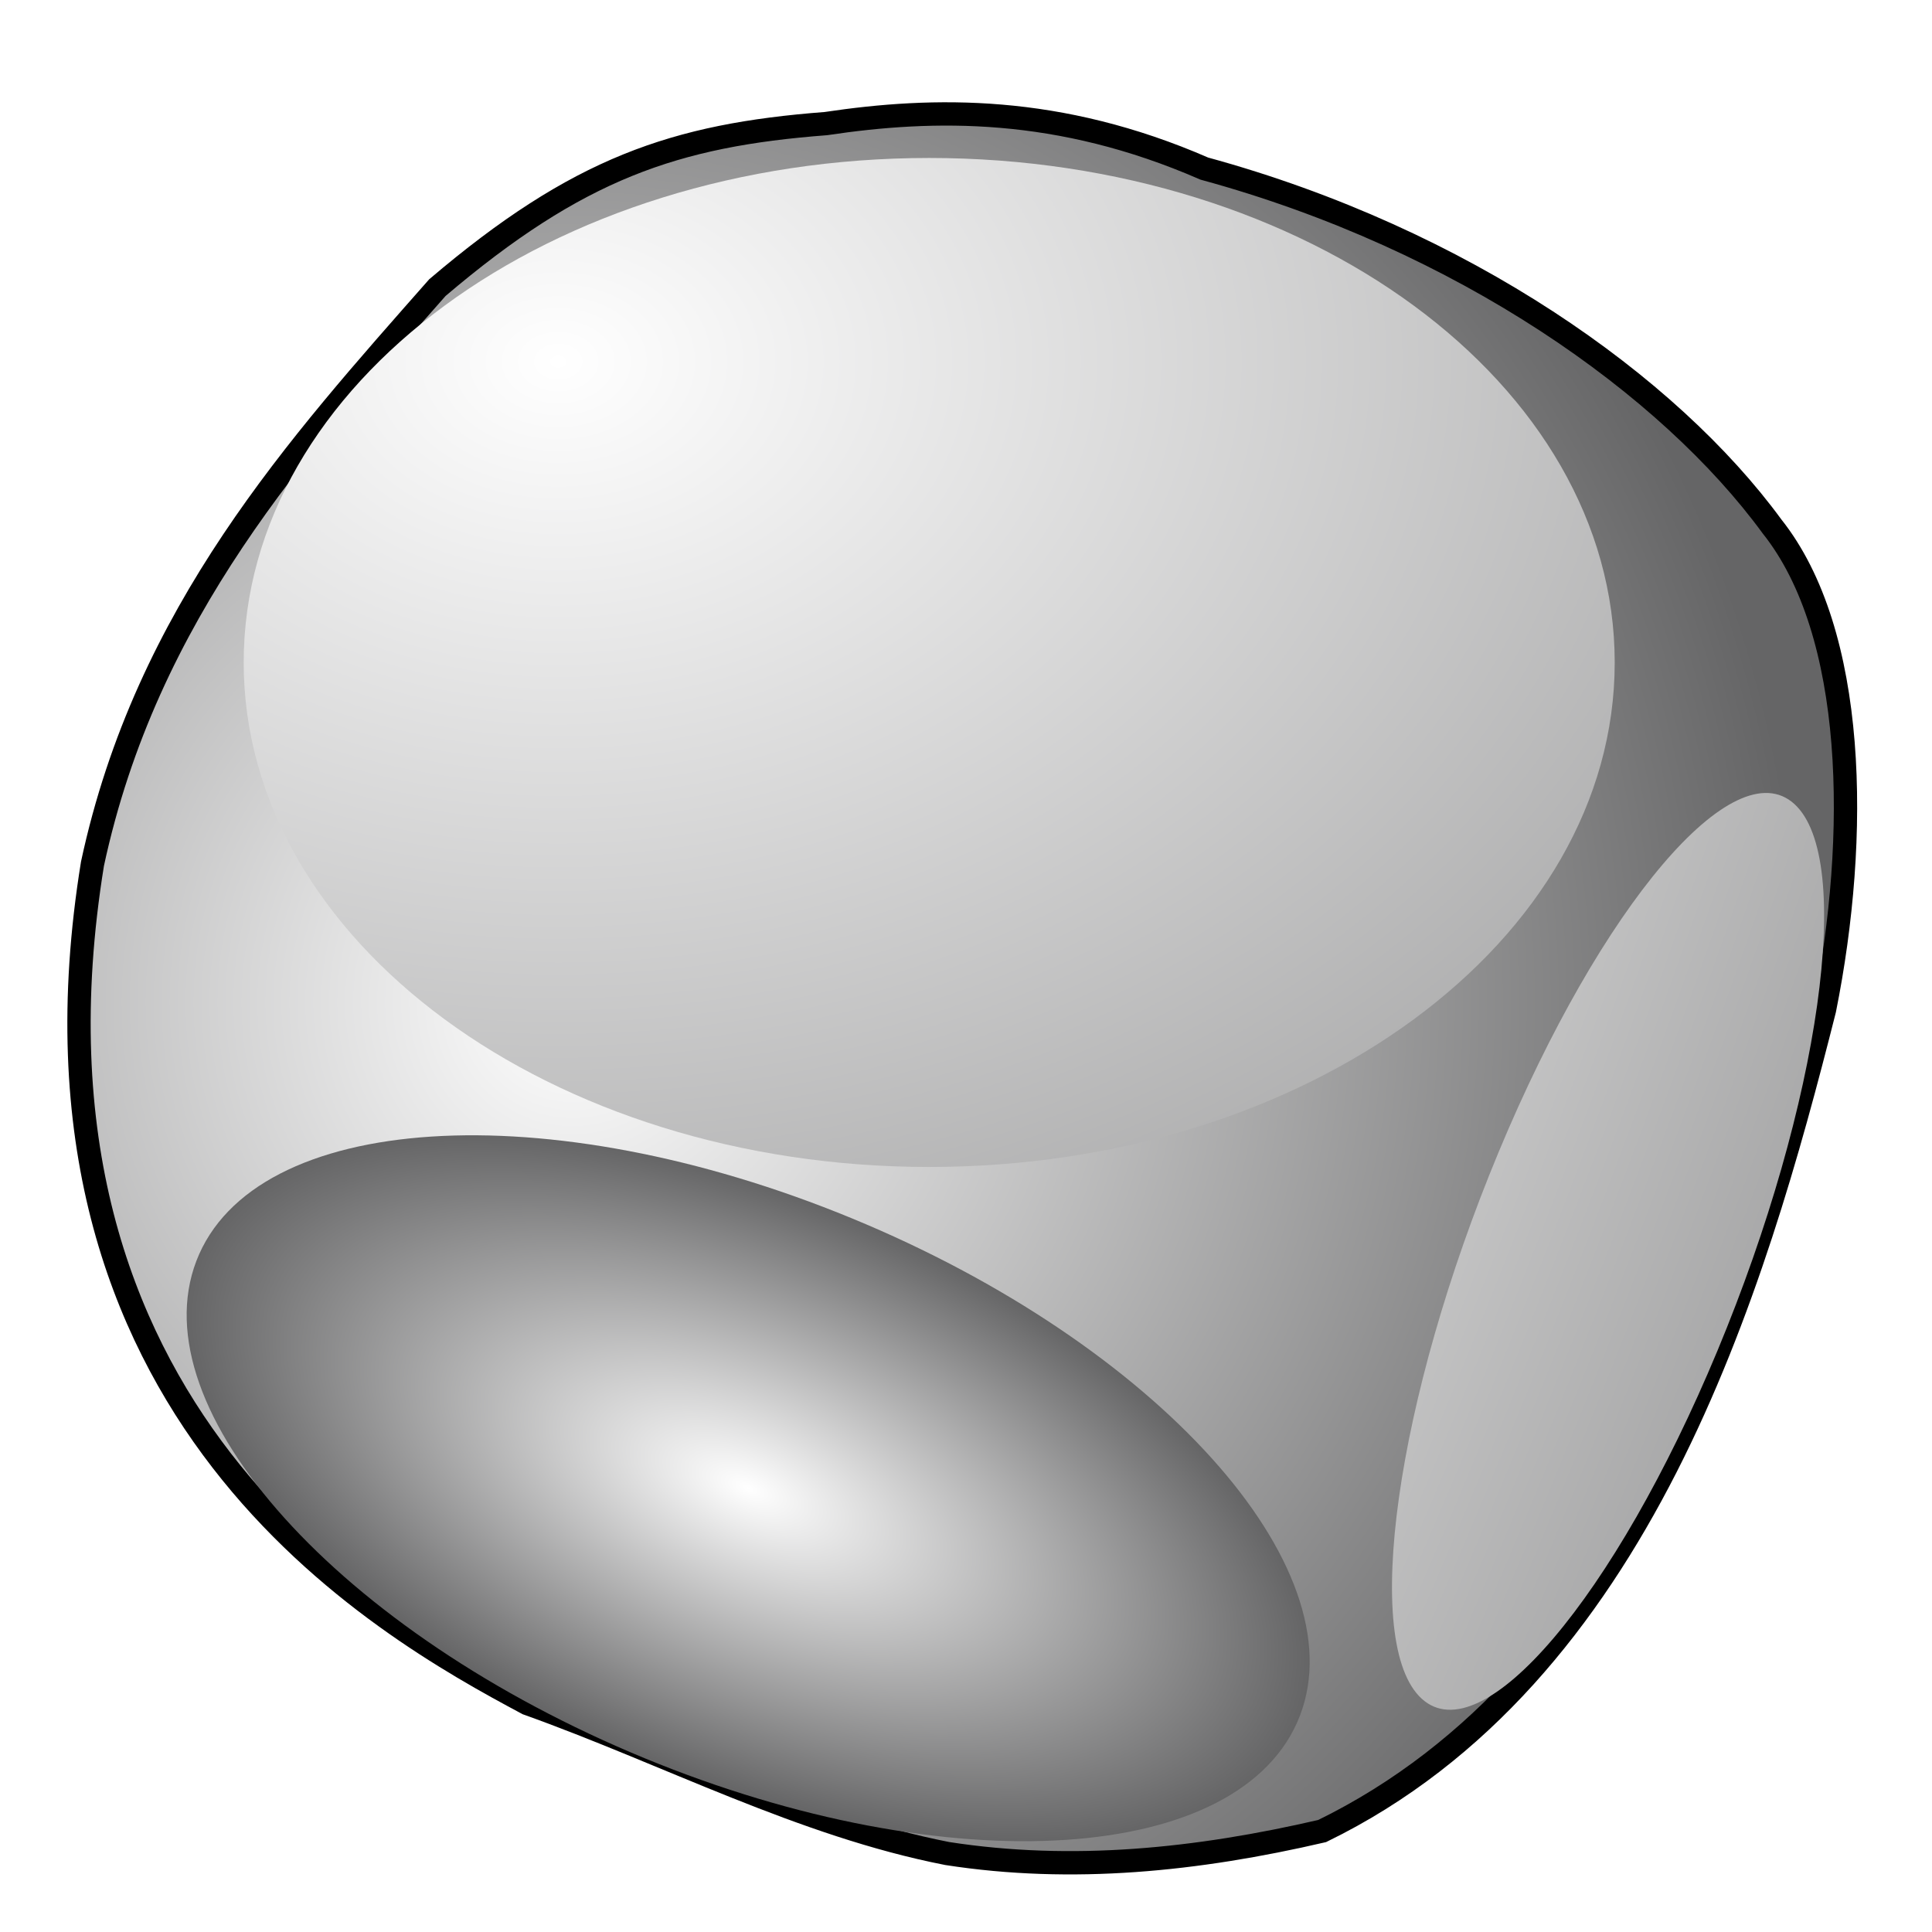
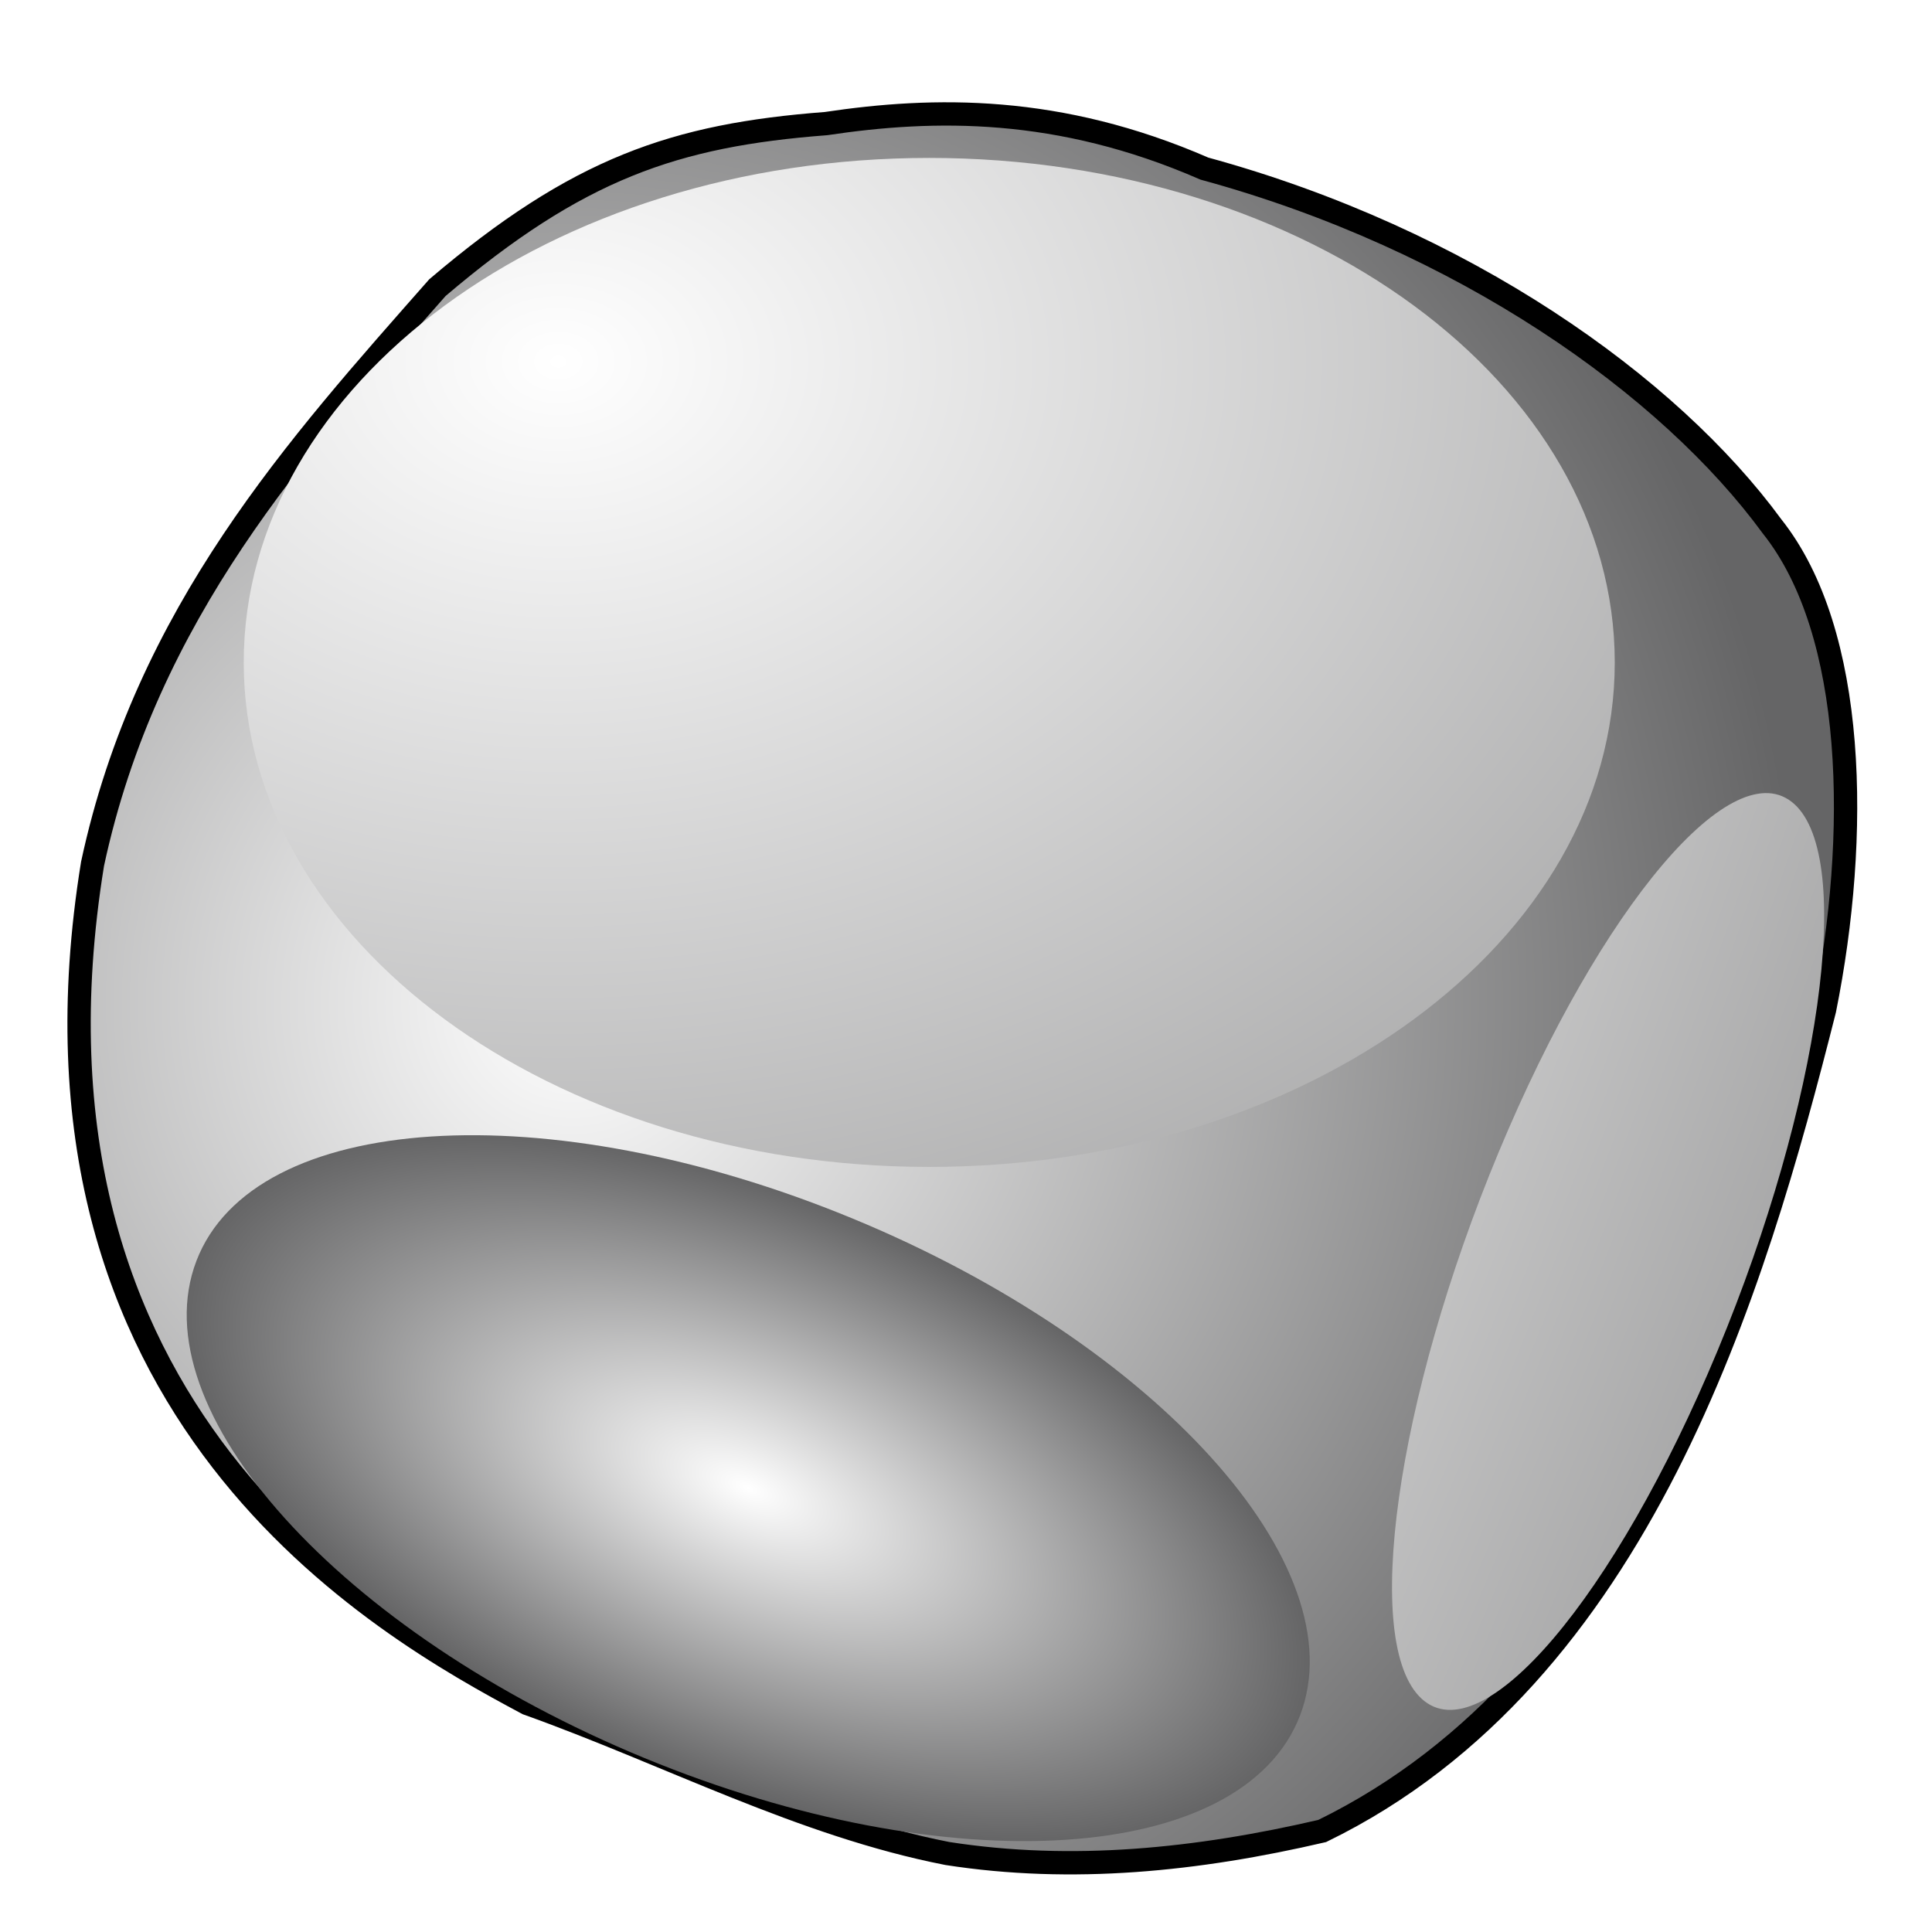
- <svg xmlns="http://www.w3.org/2000/svg" xmlns:xlink="http://www.w3.org/1999/xlink" id="svg559" height="80" width="80" version="1.0" y="0" x="0">
+ <svg xmlns="http://www.w3.org/2000/svg" xmlns:xlink="http://www.w3.org/1999/xlink" version="1.0" x="0" y="0" width="80" height="80" id="svg559">
  <defs id="defs561">
+     <linearGradient id="linearGradient8310">
+       <stop id="stop8312" offset="0" style="stop-color:#ffffff;stop-opacity:1;" />
+       <stop id="stop8314" offset="1" style="stop-color:#656566;stop-opacity:1;" />
+     </linearGradient>
    <linearGradient id="linearGradient579">
-       <stop id="stop580" stop-color="#fff" offset="0" />
-       <stop id="stop581" stop-color="#656566" offset="1" />
+       <stop style="stop-color:#ffffff;stop-opacity:1;" offset="0" id="stop580" />
+       <stop style="stop-color:#656566;stop-opacity:1;" offset="1" id="stop581" />
    </linearGradient>
-     <radialGradient id="radialGradient568" xlink:href="#linearGradient579" cy=".508" cx=".277" r=".704" />
-     <radialGradient id="radialGradient570" xlink:href="#linearGradient579" cy=".203" cx=".229" r="1.809" />
-     <radialGradient id="radialGradient572" xlink:href="#linearGradient579" gradientUnits="userSpaceOnUse" cy="182.08" cx="367.49" gradientTransform="matrix(1 0 0 .47222 0 96.095)" r="60.135" />
-     <radialGradient id="radialGradient574" cy="-2.547" cx=".232" r="6.407">
-       <stop id="stop8312" stop-color="#fff" offset="0" />
-       <stop id="stop8314" stop-color="#656566" offset="1" />
-     </radialGradient>
+     <linearGradient id="linearGradient564">
+       <stop style="stop-color:#f07f7d;stop-opacity:1;" offset="0" id="stop565" />
+       <stop style="stop-color:#620000;stop-opacity:1;" offset="1" id="stop566" />
+     </linearGradient>
+     <linearGradient x1="0.302" y1="0.617" x2="0.888" y2="0.602" id="linearGradient567" xlink:href="#linearGradient579" />
+     <radialGradient cx="0.277" cy="0.508" r="0.704" fx="0.277" fy="0.508" id="radialGradient568" xlink:href="#linearGradient579" />
+     <radialGradient cx="0.229" cy="0.203" r="1.809" fx="0.229" fy="0.203" id="radialGradient570" xlink:href="#linearGradient579" />
+     <radialGradient cx="367.492" cy="182.075" r="60.135" fx="367.492" fy="182.075" id="radialGradient572" xlink:href="#linearGradient579" gradientTransform="matrix(1,0,0,0.472222,0,96.09531)" gradientUnits="userSpaceOnUse" />
+     <radialGradient cx="0.232" cy="-2.547" r="6.407" fx="0.232" fy="-2.547" id="radialGradient574" xlink:href="#linearGradient8310" />
+     <radialGradient cx="0.678" cy="0.328" r="0.743" fx="0.678" fy="0.328" id="radialGradient582" xlink:href="#linearGradient579" />
  </defs>
  <g id="g588">
-     <path id="path572" d="m360.47 51.125c-16.19 1.24-26.61 4.791-41.65 17.585-14.93 16.948-31.2 34.85-36.98 61.77-9.57 58.93 30.96 81.67 46.63 90.04 15 5.36 29.43 13.03 45.01 16.08 13.4 2.08 26.8 0.7 40.2-2.41 34.13-16.65 46.3-58.13 53.86-88.06 3.73-18.58 3.45-40.42-5.63-51.821-11.04-15.098-33.07-30.773-60.87-38.361-15.61-6.807-28.98-6.556-40.57-4.823z" transform="matrix(.38621 0 0 .38621 -105.02 -14.627)" stroke="#000" stroke-width="2.5" fill="url(#radialGradient568)" />
-     <ellipse id="path569" fill-rule="evenodd" rx="65.146" ry="46.772" transform="matrix(.43572 0 0 .44664 -21.932 -18.827)" cy="103.57" cx="138.64" fill="url(#radialGradient570)" />
-     <ellipse id="path571" fill-rule="evenodd" rx="60.135" ry="28.397" transform="matrix(.37994 .15658 -.15114 .39361 -81.124 -67.585)" cy="182.08" cx="367.49" fill="url(#radialGradient572)" />
-     <ellipse id="path573" fill-rule="evenodd" rx="60.135" ry="21.715" transform="matrix(.12826 -.30808 .20865 .18938 -34.502 164.28)" cy="188.76" cx="481.08" fill="url(#radialGradient574)" />
+     <path d="M 360.472 51.125 C 344.277 52.365 333.859 55.916 318.819 68.71 C 303.89 85.658 287.618 103.557 281.841 130.484 C 272.27 189.413 312.799 212.153 328.466 220.519 C 343.472 225.878 357.9 233.548 373.484 236.597 C 386.882 238.681 400.28 237.3 413.678 234.185 C 447.808 217.544 459.984 176.062 467.539 146.134 C 471.273 127.553 470.988 105.713 461.911 94.309 C 450.865 79.211 428.842 63.536 401.042 55.948 C 385.435 49.141 372.06 49.392 360.472 51.125 z " style="font-size:12.000;fill:url(#radialGradient568);stroke:black;stroke-width:2.5;" id="path572" transform="matrix(0.386209,0,0,0.386209,-105.017,-14.62676)" />
+     <ellipse cx="138.644" cy="103.566" rx="65.146" ry="46.772" transform="matrix(0.435723,0,0,0.446636,-21.93232,-18.82671)" style="font-size:12.000;fill:url(#radialGradient570);fill-rule:evenodd;" id="path569" />
+     <ellipse cx="367.492" cy="182.075" rx="60.135" ry="28.397" transform="matrix(0.379942,0.156575,-0.151138,0.393608,-81.12441,-67.58463)" style="font-size:12.000;fill:url(#radialGradient572);fill-rule:evenodd;" id="path571" />
+     <ellipse cx="481.08" cy="188.757" rx="60.135" ry="21.715" transform="matrix(0.128262,-0.308075,0.208654,0.189377,-34.50172,164.2841)" style="font-size:12.000;fill:url(#radialGradient574);fill-rule:evenodd;" id="path573" />
  </g>
</svg>
